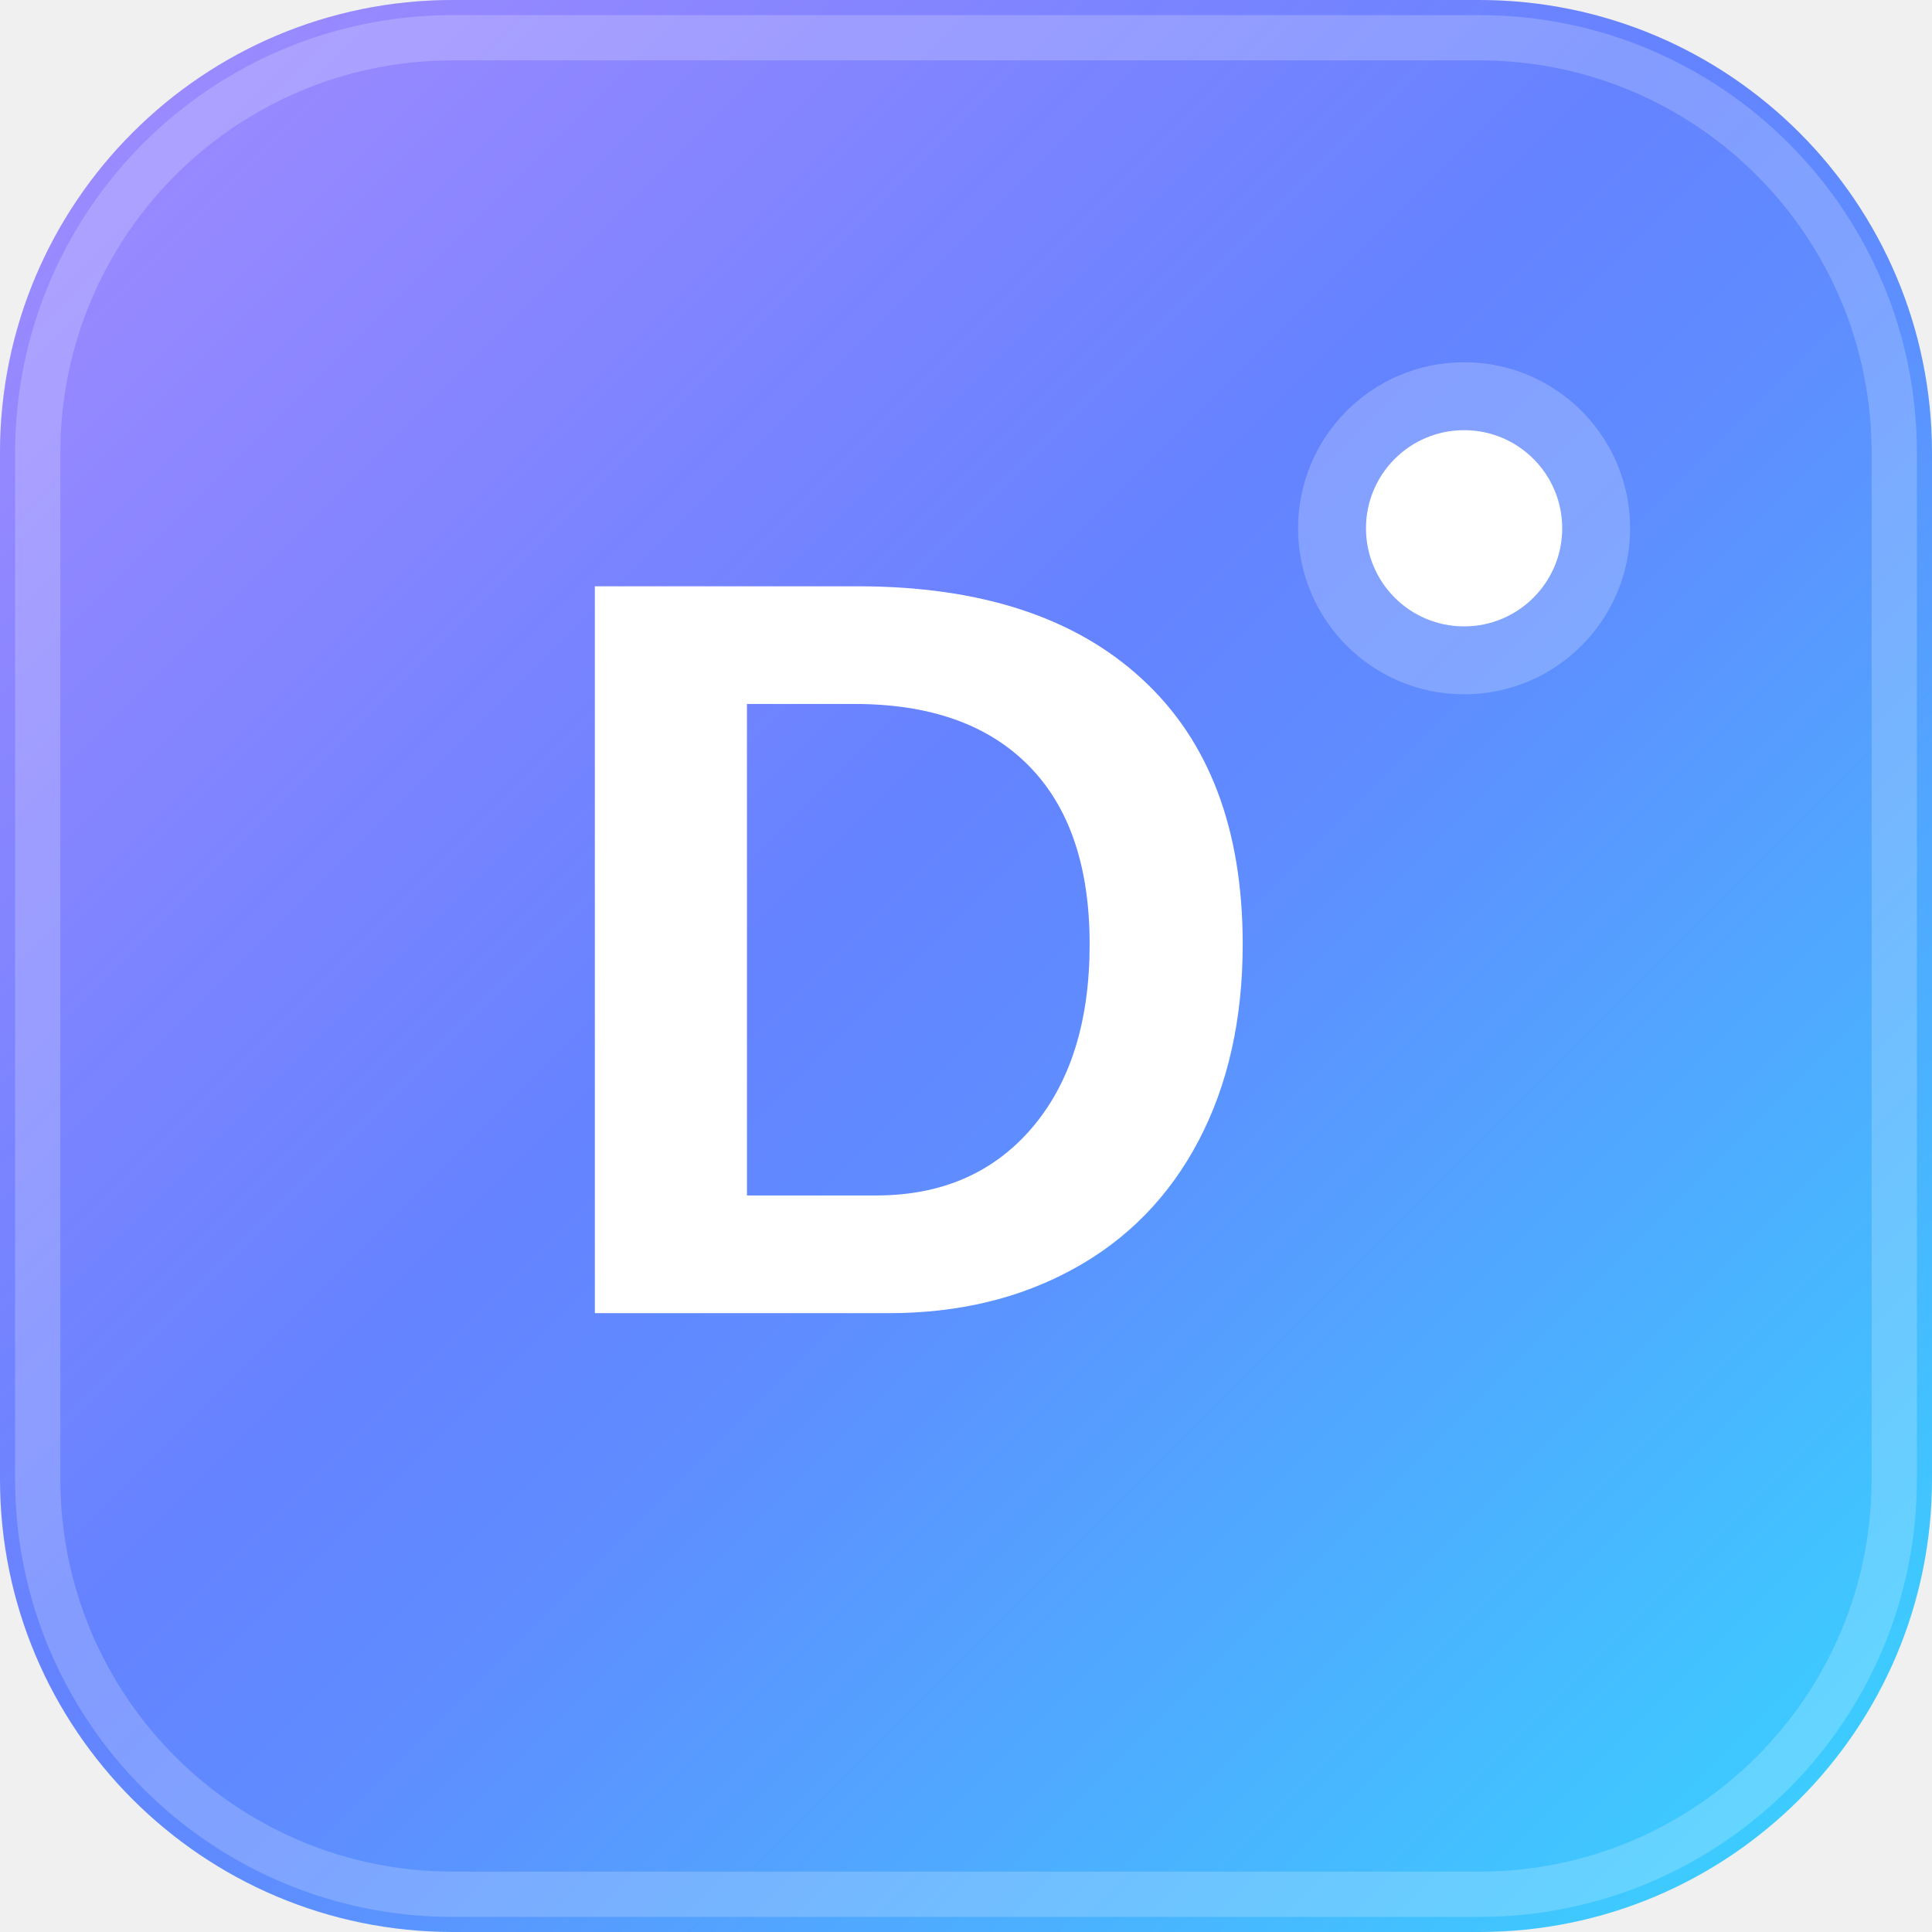
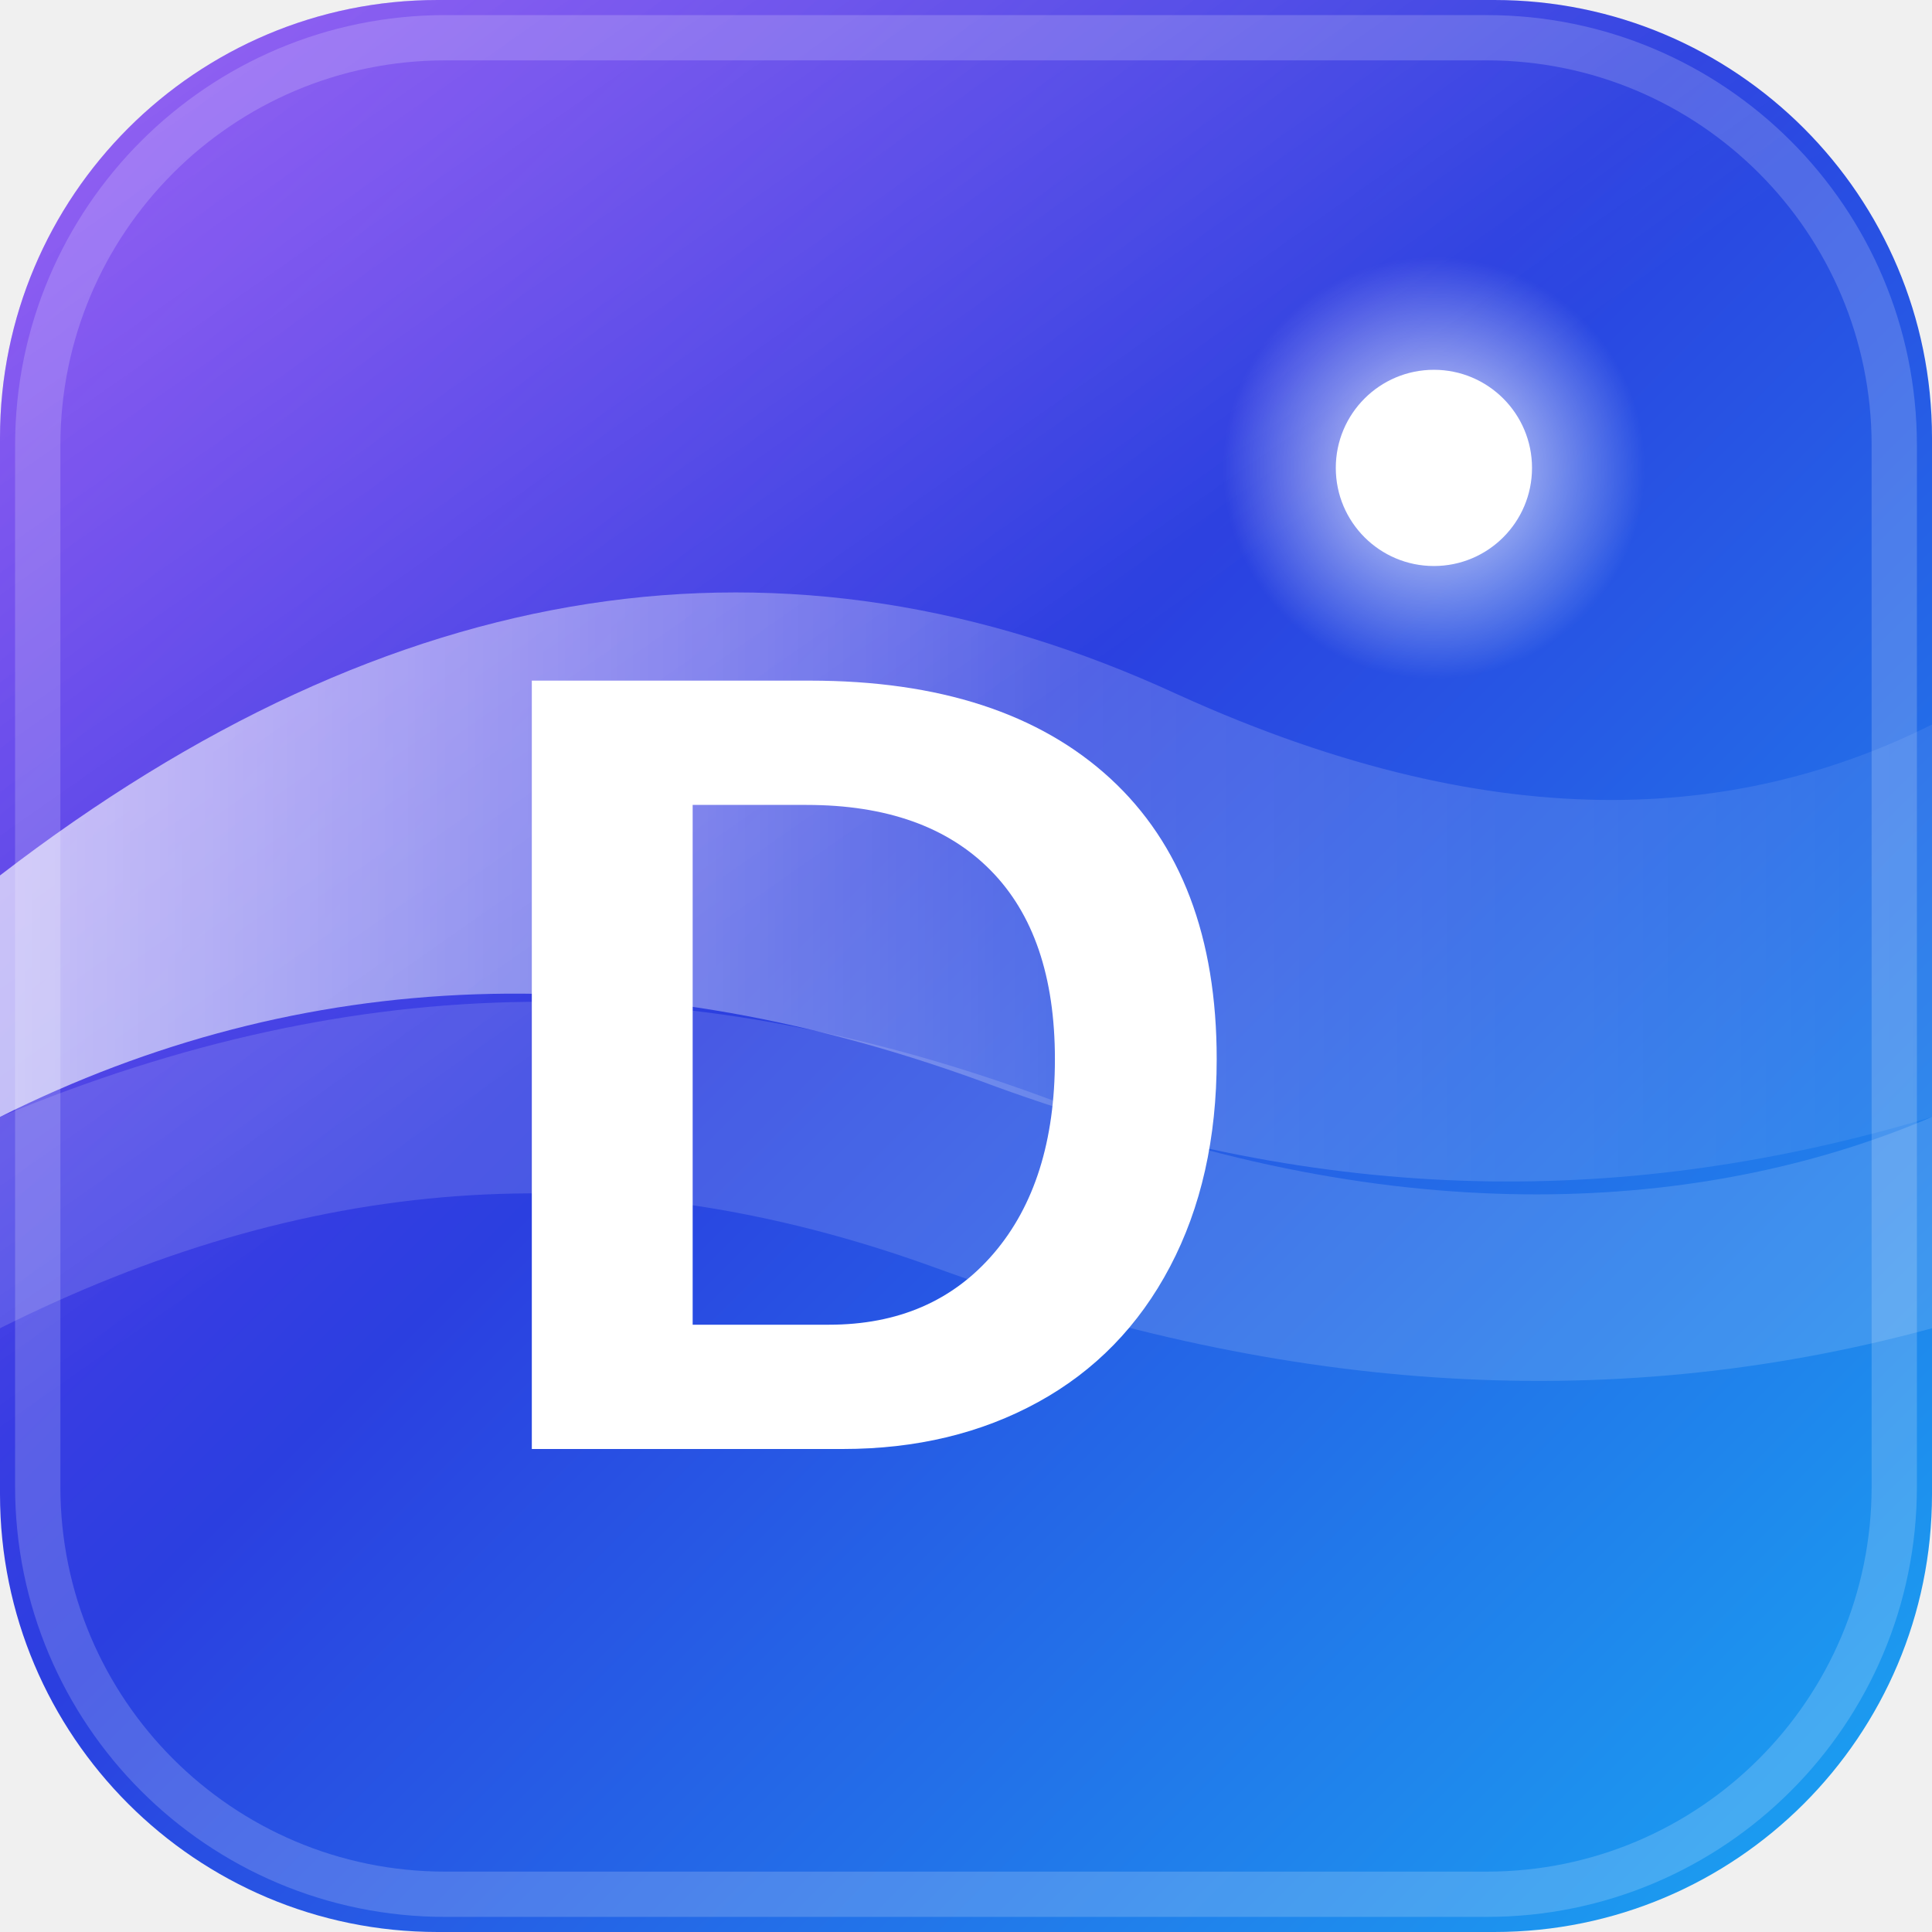
<svg xmlns="http://www.w3.org/2000/svg" viewBox="0 0 128 128">
  <defs>
    <linearGradient id="g" x1="0" y1="0" x2="1" y2="1">
-       <stop offset="0" stop-color="#7c5cff" />
-       <stop offset=".55" stop-color="#5f8cff" />
-       <stop offset="1" stop-color="#36d8ff" />
+       <stop offset="0" stop-color="#7a2ff0" />
+       <stop offset=".45" stop-color="#2b3fe0" />
+       <stop offset="1" stop-color="#19a8f2" />
    </linearGradient>
-     <linearGradient id="sheen" x1="0" y1="0" x2="1" y2="1">
-       <stop offset="0" stop-color="#ffffff" stop-opacity=".30" />
-       <stop offset=".45" stop-color="#ffffff" stop-opacity="0" />
+     <linearGradient id="wave" x1="0" y1="0" x2="1" y2="0">
+       <stop offset="0" stop-color="#ffffff" stop-opacity=".78" />
+       <stop offset=".55" stop-color="#ffffff" stop-opacity=".22" />
+       <stop offset="1" stop-color="#ffffff" stop-opacity=".08" />
    </linearGradient>
+     <linearGradient id="sheen" x1="0" y1="0" x2=".7" y2="1">
+       <stop offset="0" stop-color="#ffffff" stop-opacity=".26" />
+       <stop offset=".5" stop-color="#ffffff" stop-opacity="0" />
+     </linearGradient>
+     <radialGradient id="glow" cx=".5" cy=".5" r=".5">
+       <stop offset="0" stop-color="#ffffff" stop-opacity=".85" />
+       <stop offset="1" stop-color="#ffffff" stop-opacity="0" />
+     </radialGradient>
  </defs>
-   <rect width="128" height="128" rx="30" fill="url(#g)" />
-   <rect width="128" height="128" rx="30" fill="url(#sheen)" />
-   <rect x="2.5" y="2.5" width="123" height="123" rx="27.5" fill="none" stroke="#ffffff" stroke-opacity=".20" stroke-width="3" />
-   <text x="60" y="87" font-family="Arial, Helvetica, sans-serif" font-size="70" font-weight="900" fill="#ffffff" text-anchor="middle" letter-spacing="-3">D</text>
-   <circle cx="97" cy="35" r="6.5" fill="#ffffff" />
-   <circle cx="97" cy="35" r="11" fill="#ffffff" opacity=".22" />
+   <rect width="128" height="128" rx="29" fill="url(#g)" />
+   <path d="M0 58 C 26 38, 52 34, 78 46 C 100 56, 116 54, 128 48 L128 74 C 108 80, 88 80, 66 72 C 42 63, 20 64, 0 74 Z" fill="url(#wave)" opacity=".85" />
+   <path d="M0 74 C 24 64, 46 64, 70 73 C 94 82, 114 80, 128 74 L128 88 C 106 94, 84 92, 62 84 C 40 76, 20 78, 0 88 Z" fill="#ffffff" opacity=".14" />
+   <rect width="128" height="128" rx="29" fill="url(#sheen)" />
+   <rect x="2.5" y="2.5" width="123" height="123" rx="27" fill="none" stroke="#ffffff" stroke-opacity=".18" stroke-width="3" />
+   <text x="57" y="96" font-family="Arial, Helvetica, sans-serif" font-size="74" font-weight="900" fill="#ffffff" text-anchor="middle" letter-spacing="-3">D</text>
+   <circle cx="95" cy="31" r="14" fill="url(#glow)" />
+   <circle cx="95" cy="31" r="6.5" fill="#ffffff" />
</svg>
